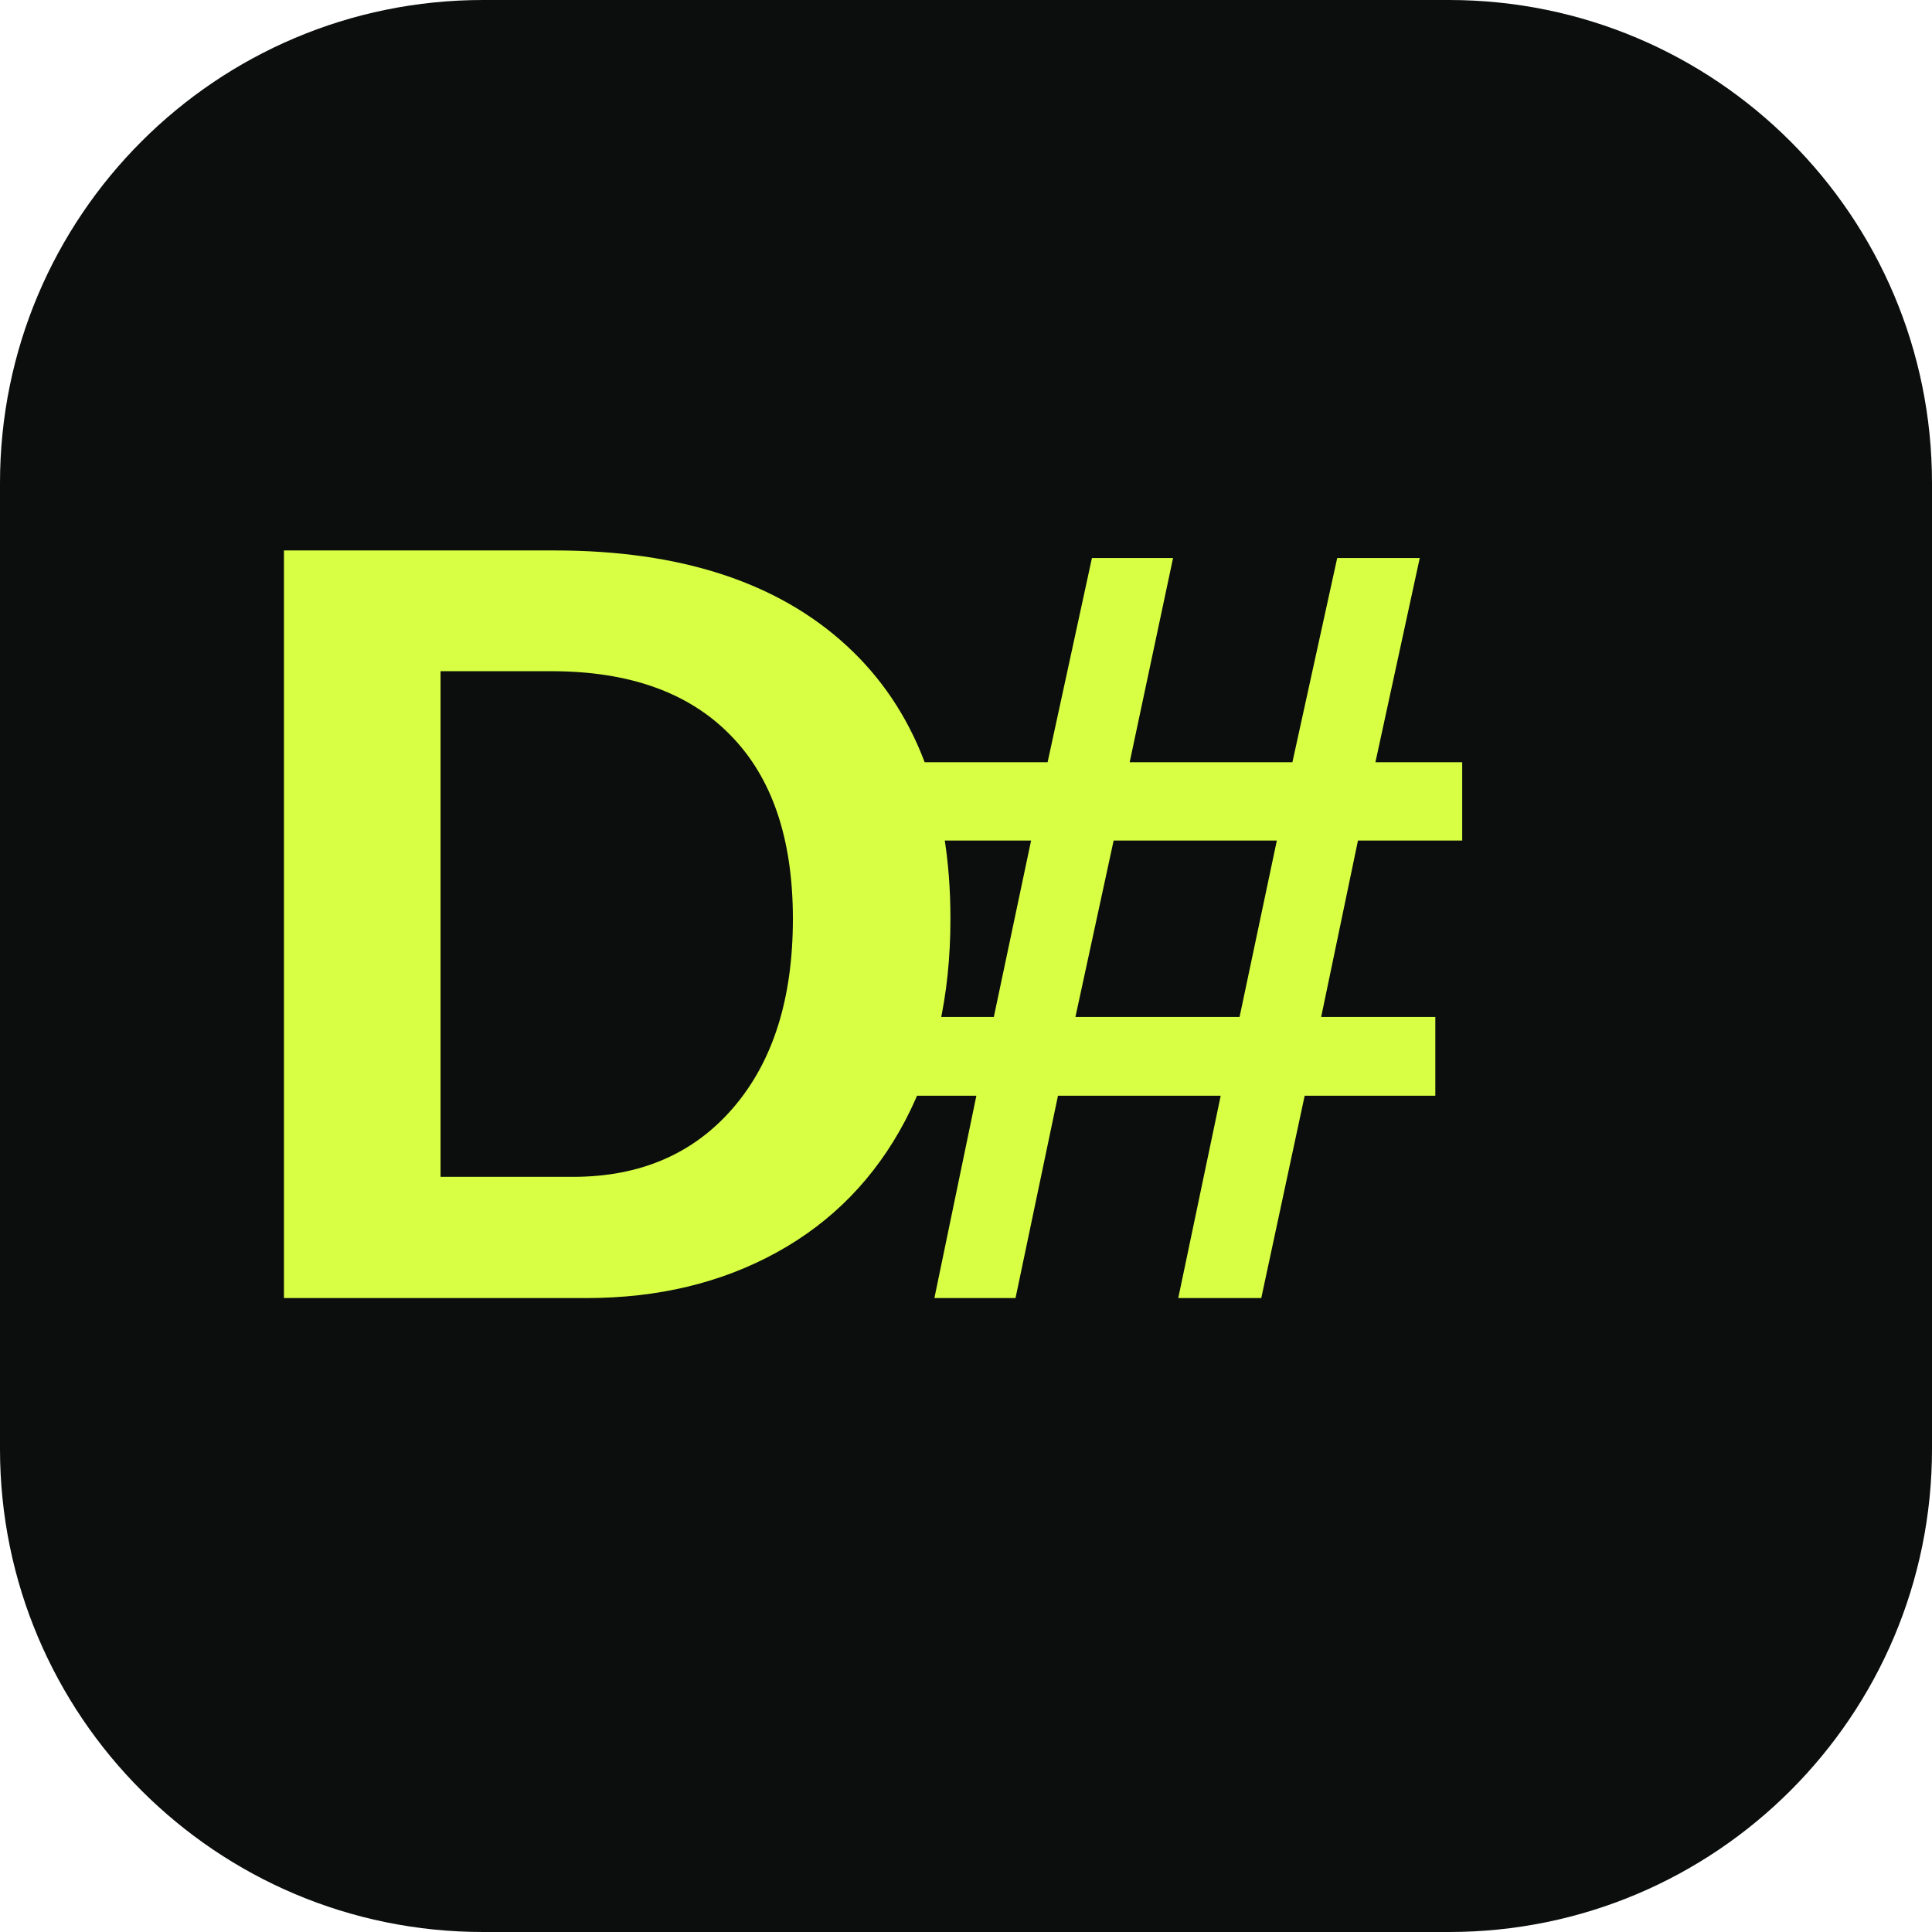
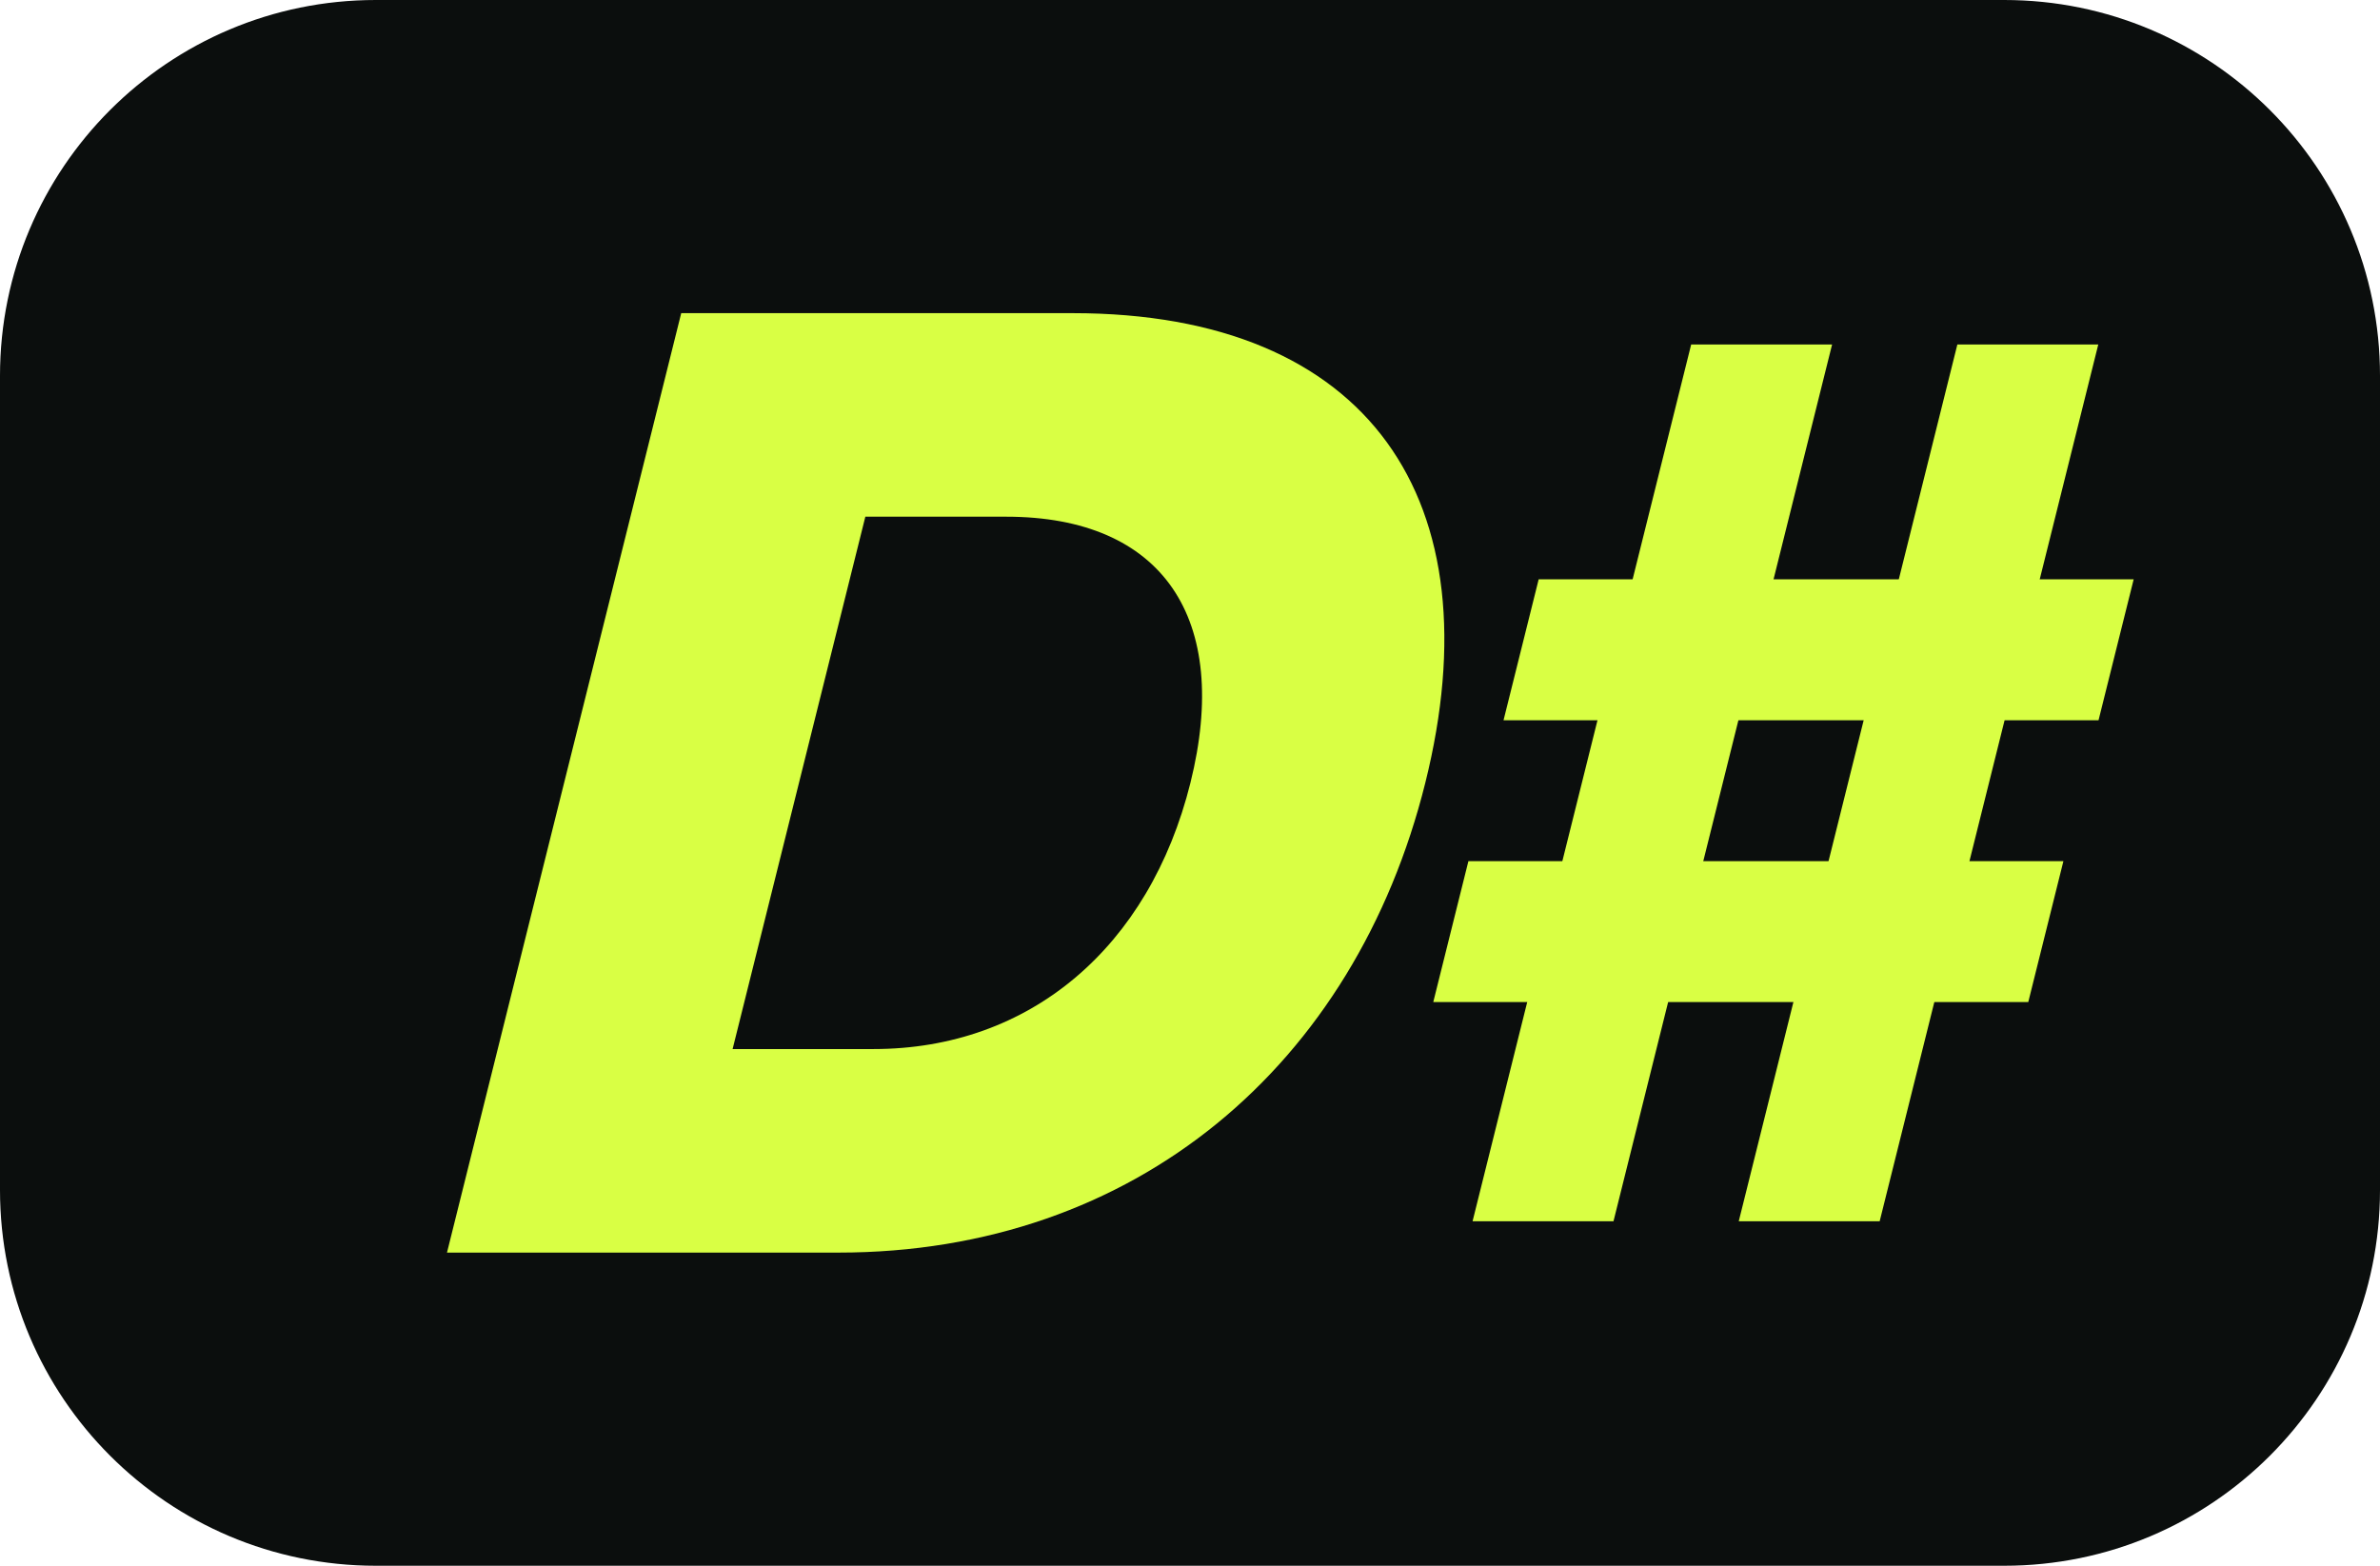
- <svg xmlns="http://www.w3.org/2000/svg" viewBox="0 0 64 64">
-   <rect width="64" height="64" rx="16" fill="#0B0E0D" />
-   <text x="7" y="43" fill="#D9FF44" font-family="Arial,sans-serif" font-size="36" font-weight="900" letter-spacing="-4">D#</text>
+ <svg xmlns="http://www.w3.org/2000/svg" viewBox="0 0 152 100">
+   <rect width="152" height="100" rx="24" fill="#0B0E0D" />
+   <g transform="translate(10 10)" fill="#D9FF44">
+     <g transform="translate(18 0) skewX(-14)">
+       <path fill-rule="evenodd" d="M18 10h25c19 0 30 12 30 30S62 70 43 70H18zm15 13v34h9c10 0 16-6.5 16-17s-6-17-16-17z" />
+       <rect x="83" y="12" width="9" height="56" />
+       <rect x="100" y="12" width="9" height="56" />
+       <rect x="77" y="27" width="38" height="9" />
+       <rect x="77" y="45" width="38" height="9" />
+     </g>
+   </g>
</svg>
